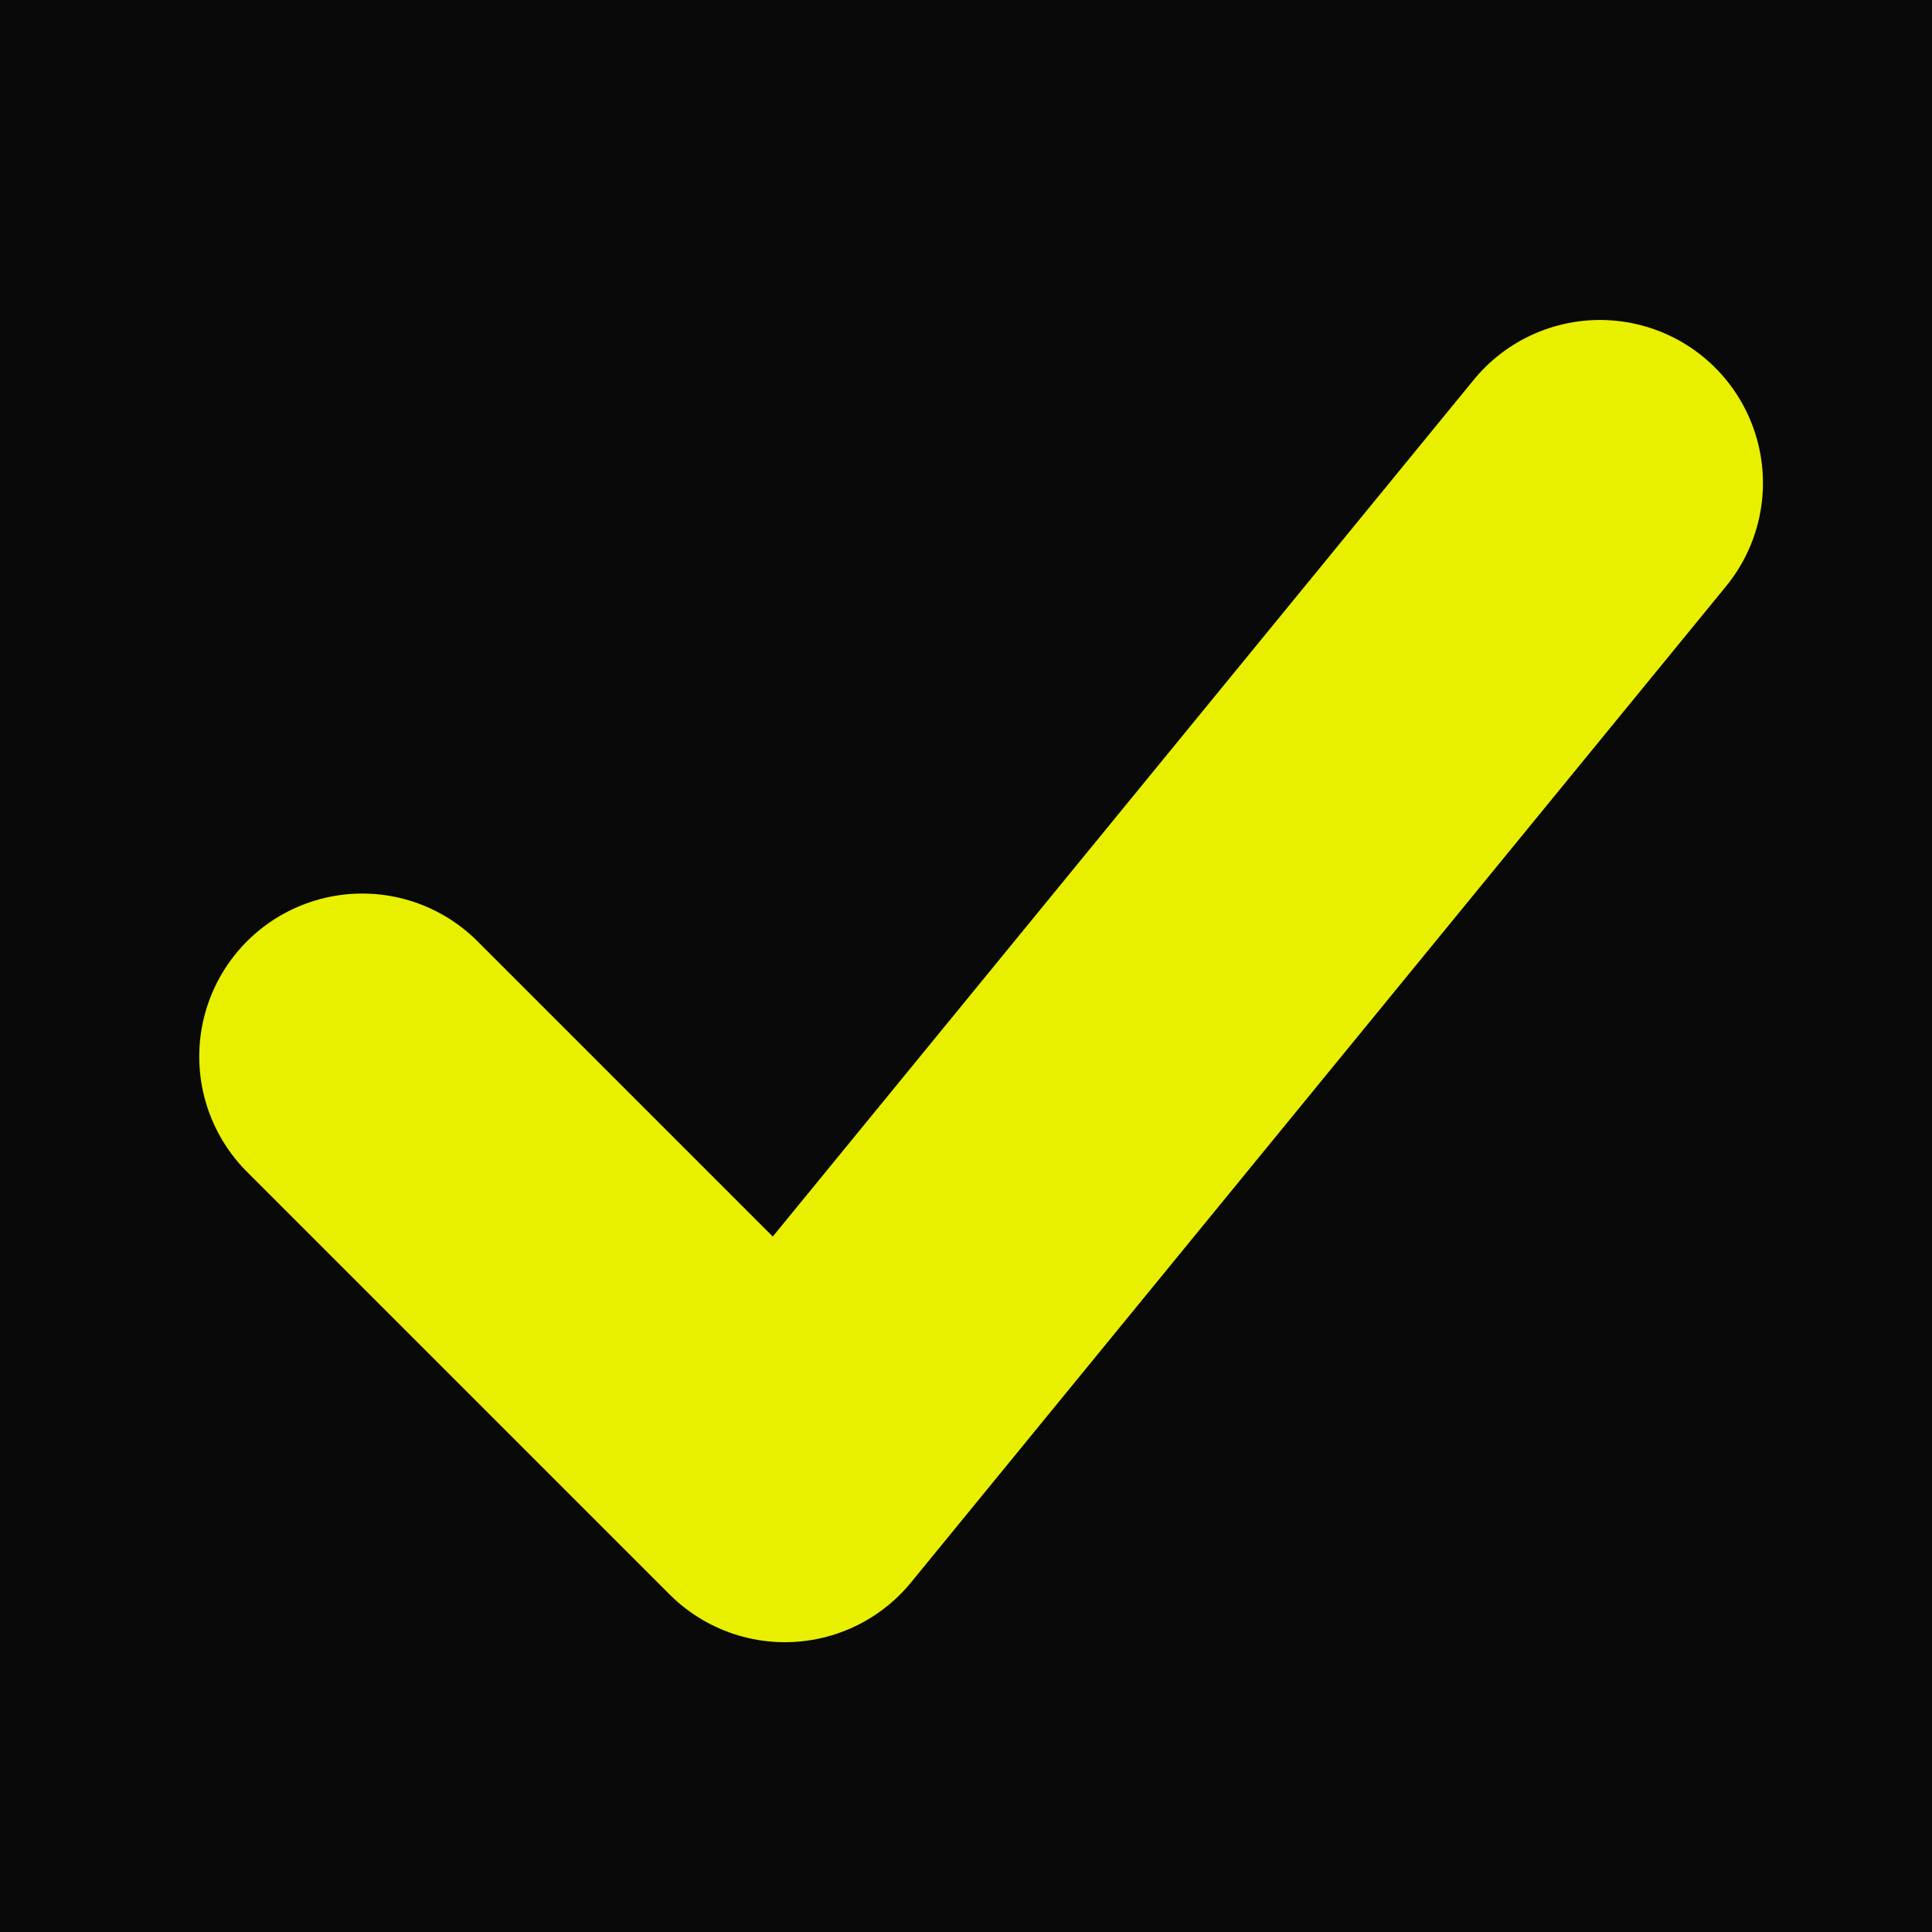
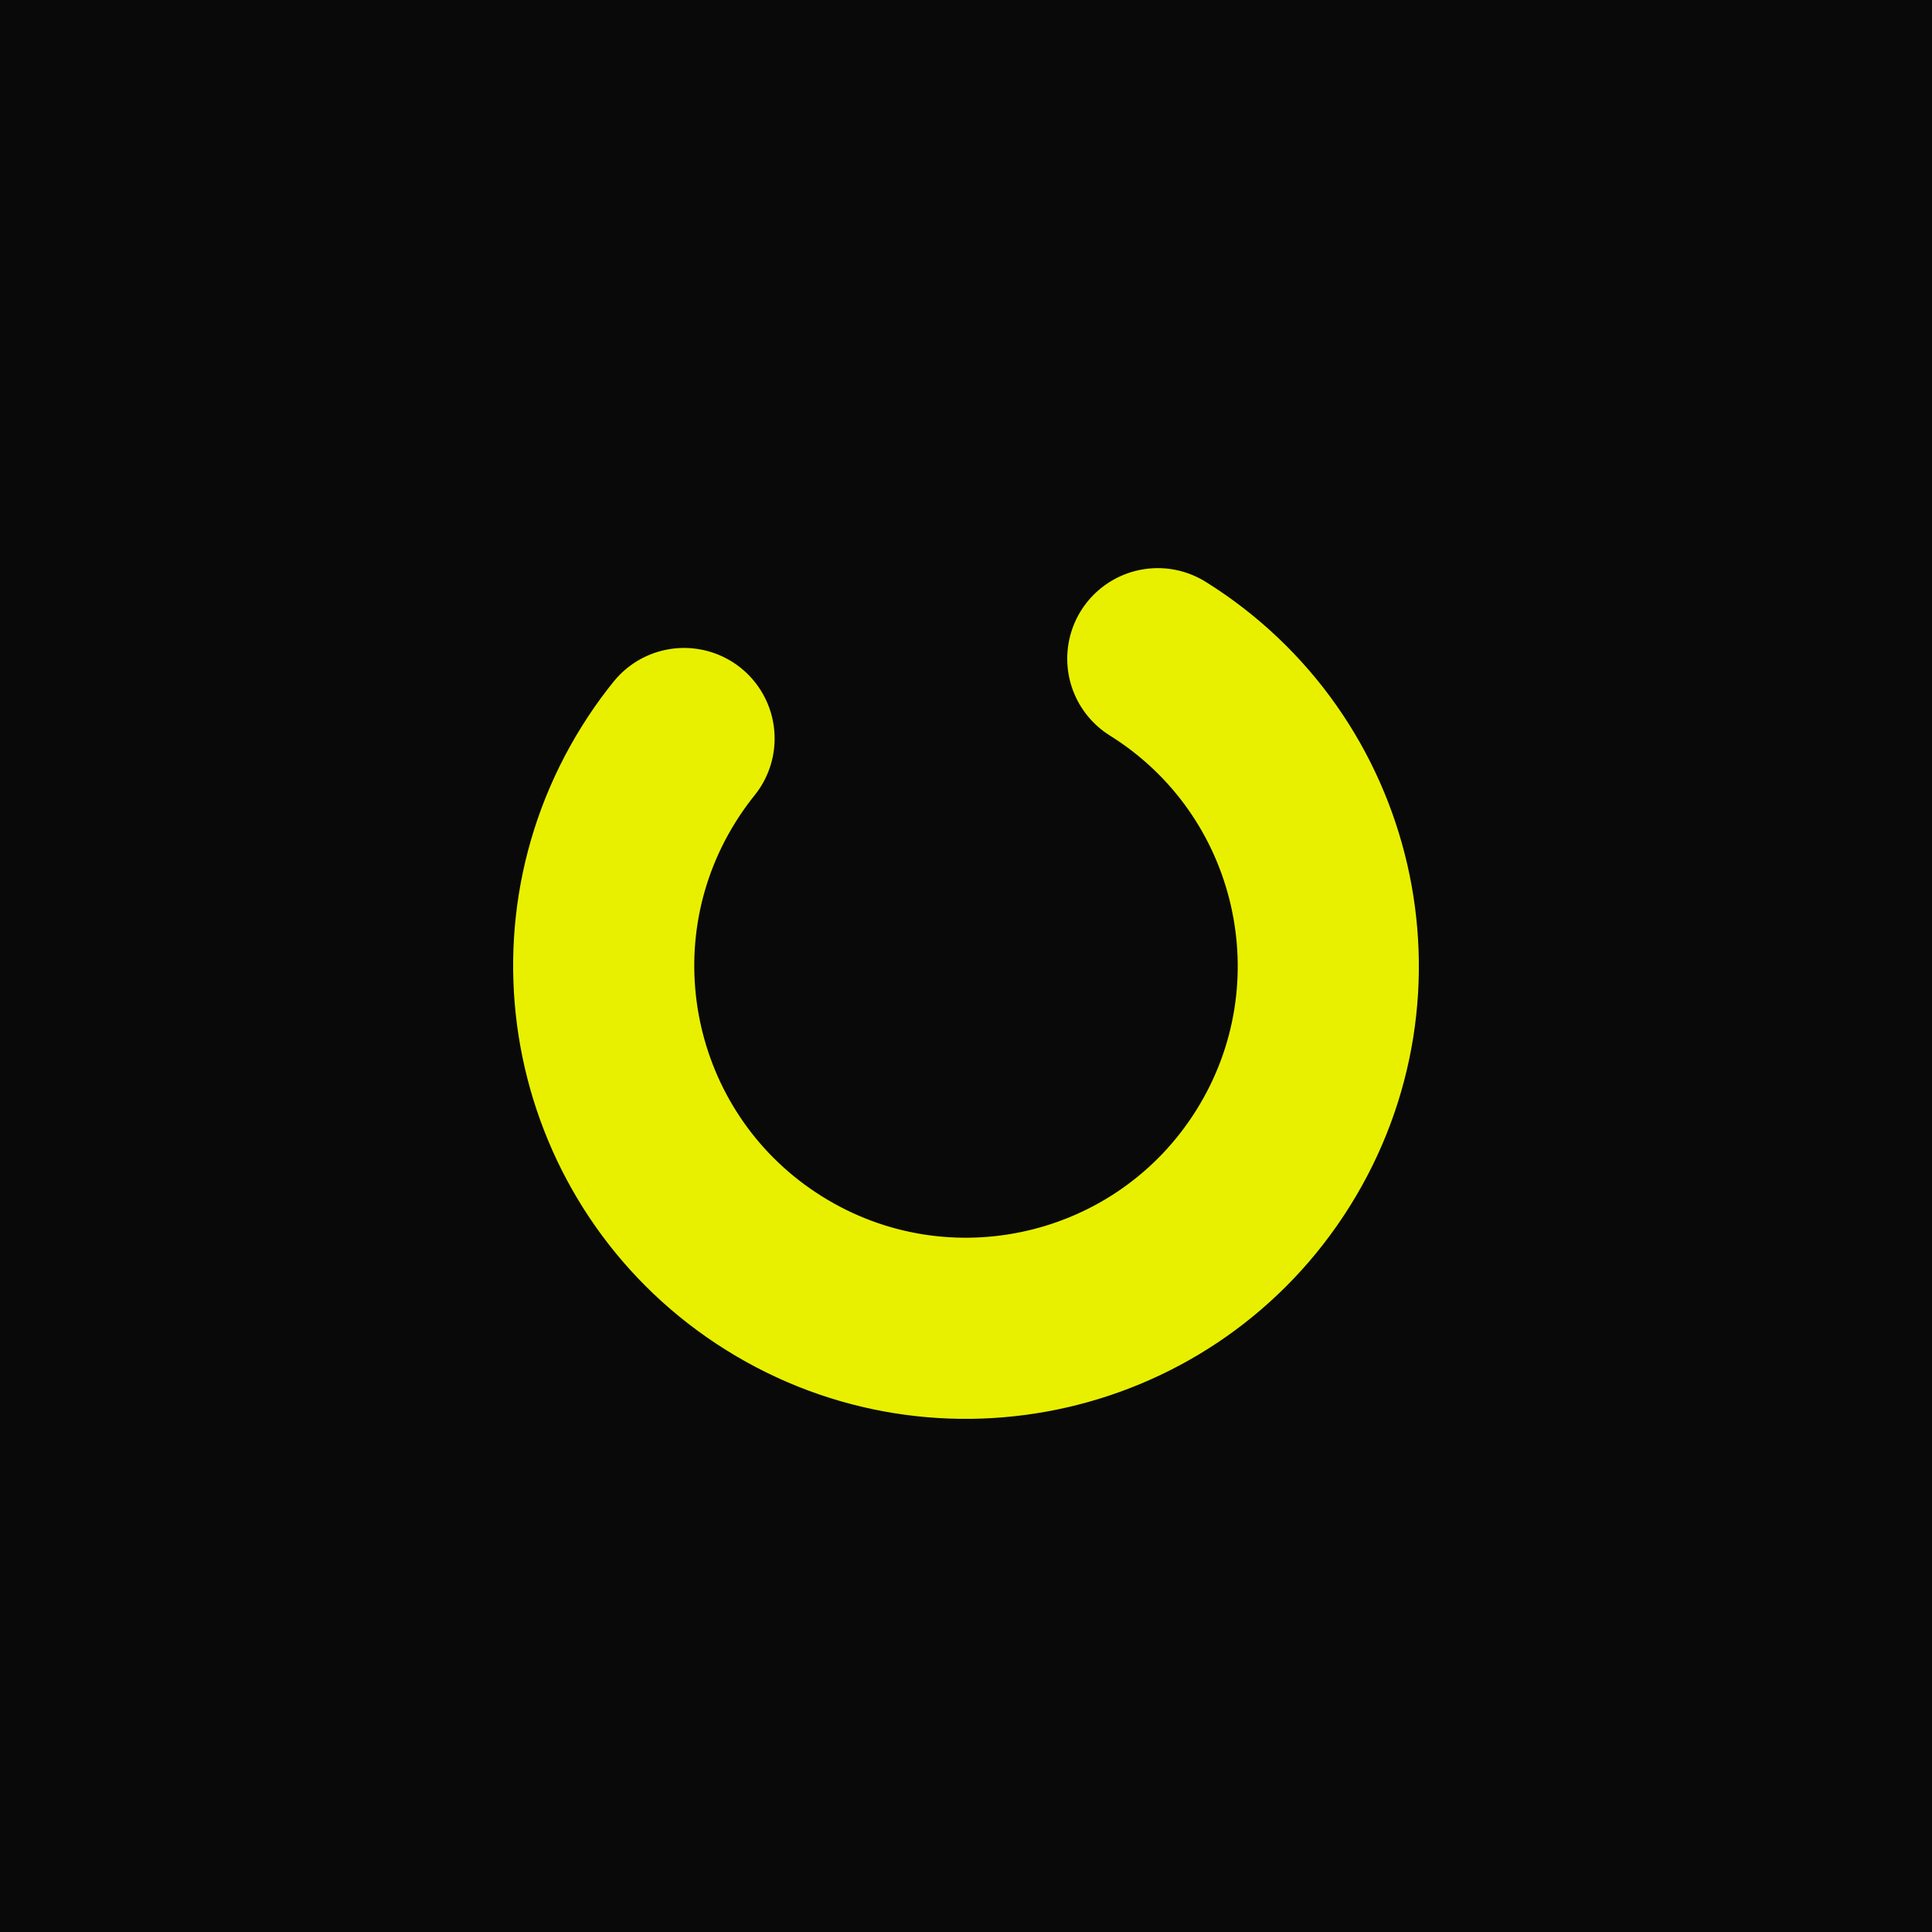
<svg xmlns="http://www.w3.org/2000/svg" viewBox="0 0 32 32" role="img" aria-label="Sitemendo">
  <rect width="32" height="32" fill="#090909" />
-   <path d="M6 17.5 L13 24.5 L26.5 8" fill="none" stroke="#E8F000" stroke-width="5.4" stroke-linecap="round" stroke-linejoin="round" />
+   <circle cx="16" cy="16" r="6" fill="none" stroke="#E8F000" stroke-width="3" stroke-linecap="round" stroke-dasharray="29 8.7" transform="rotate(-58 16 16)" />
</svg>
